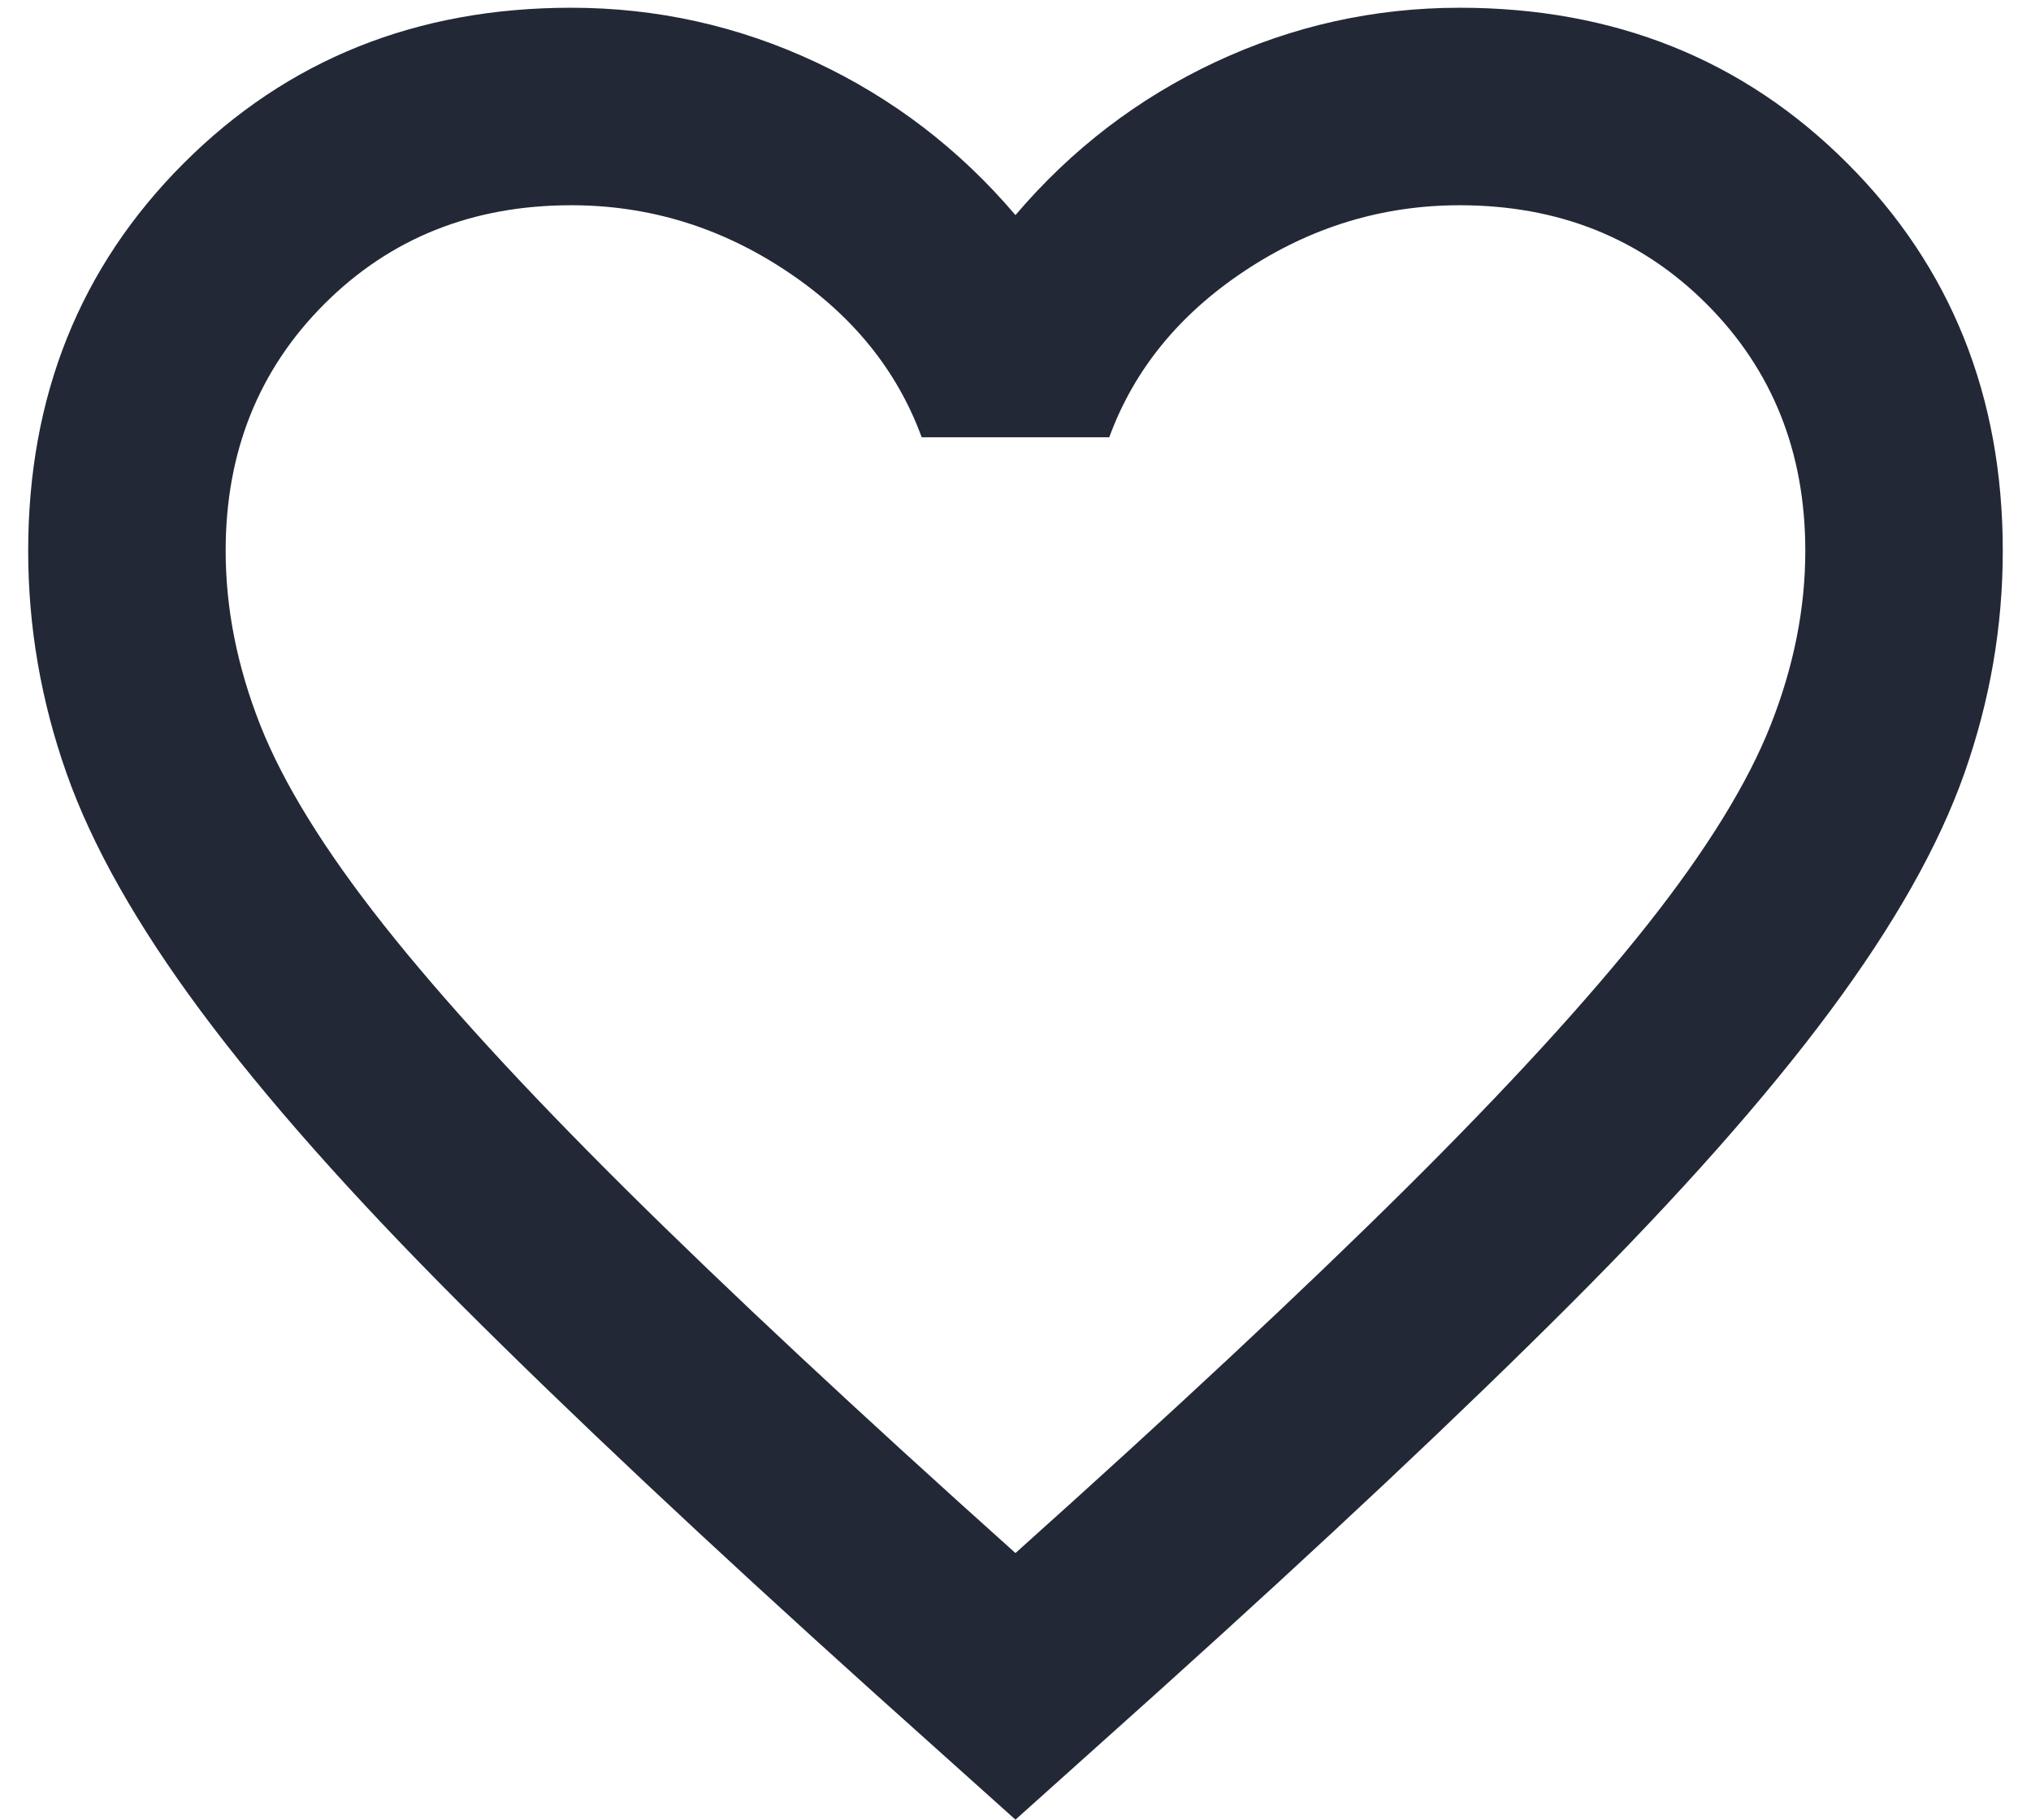
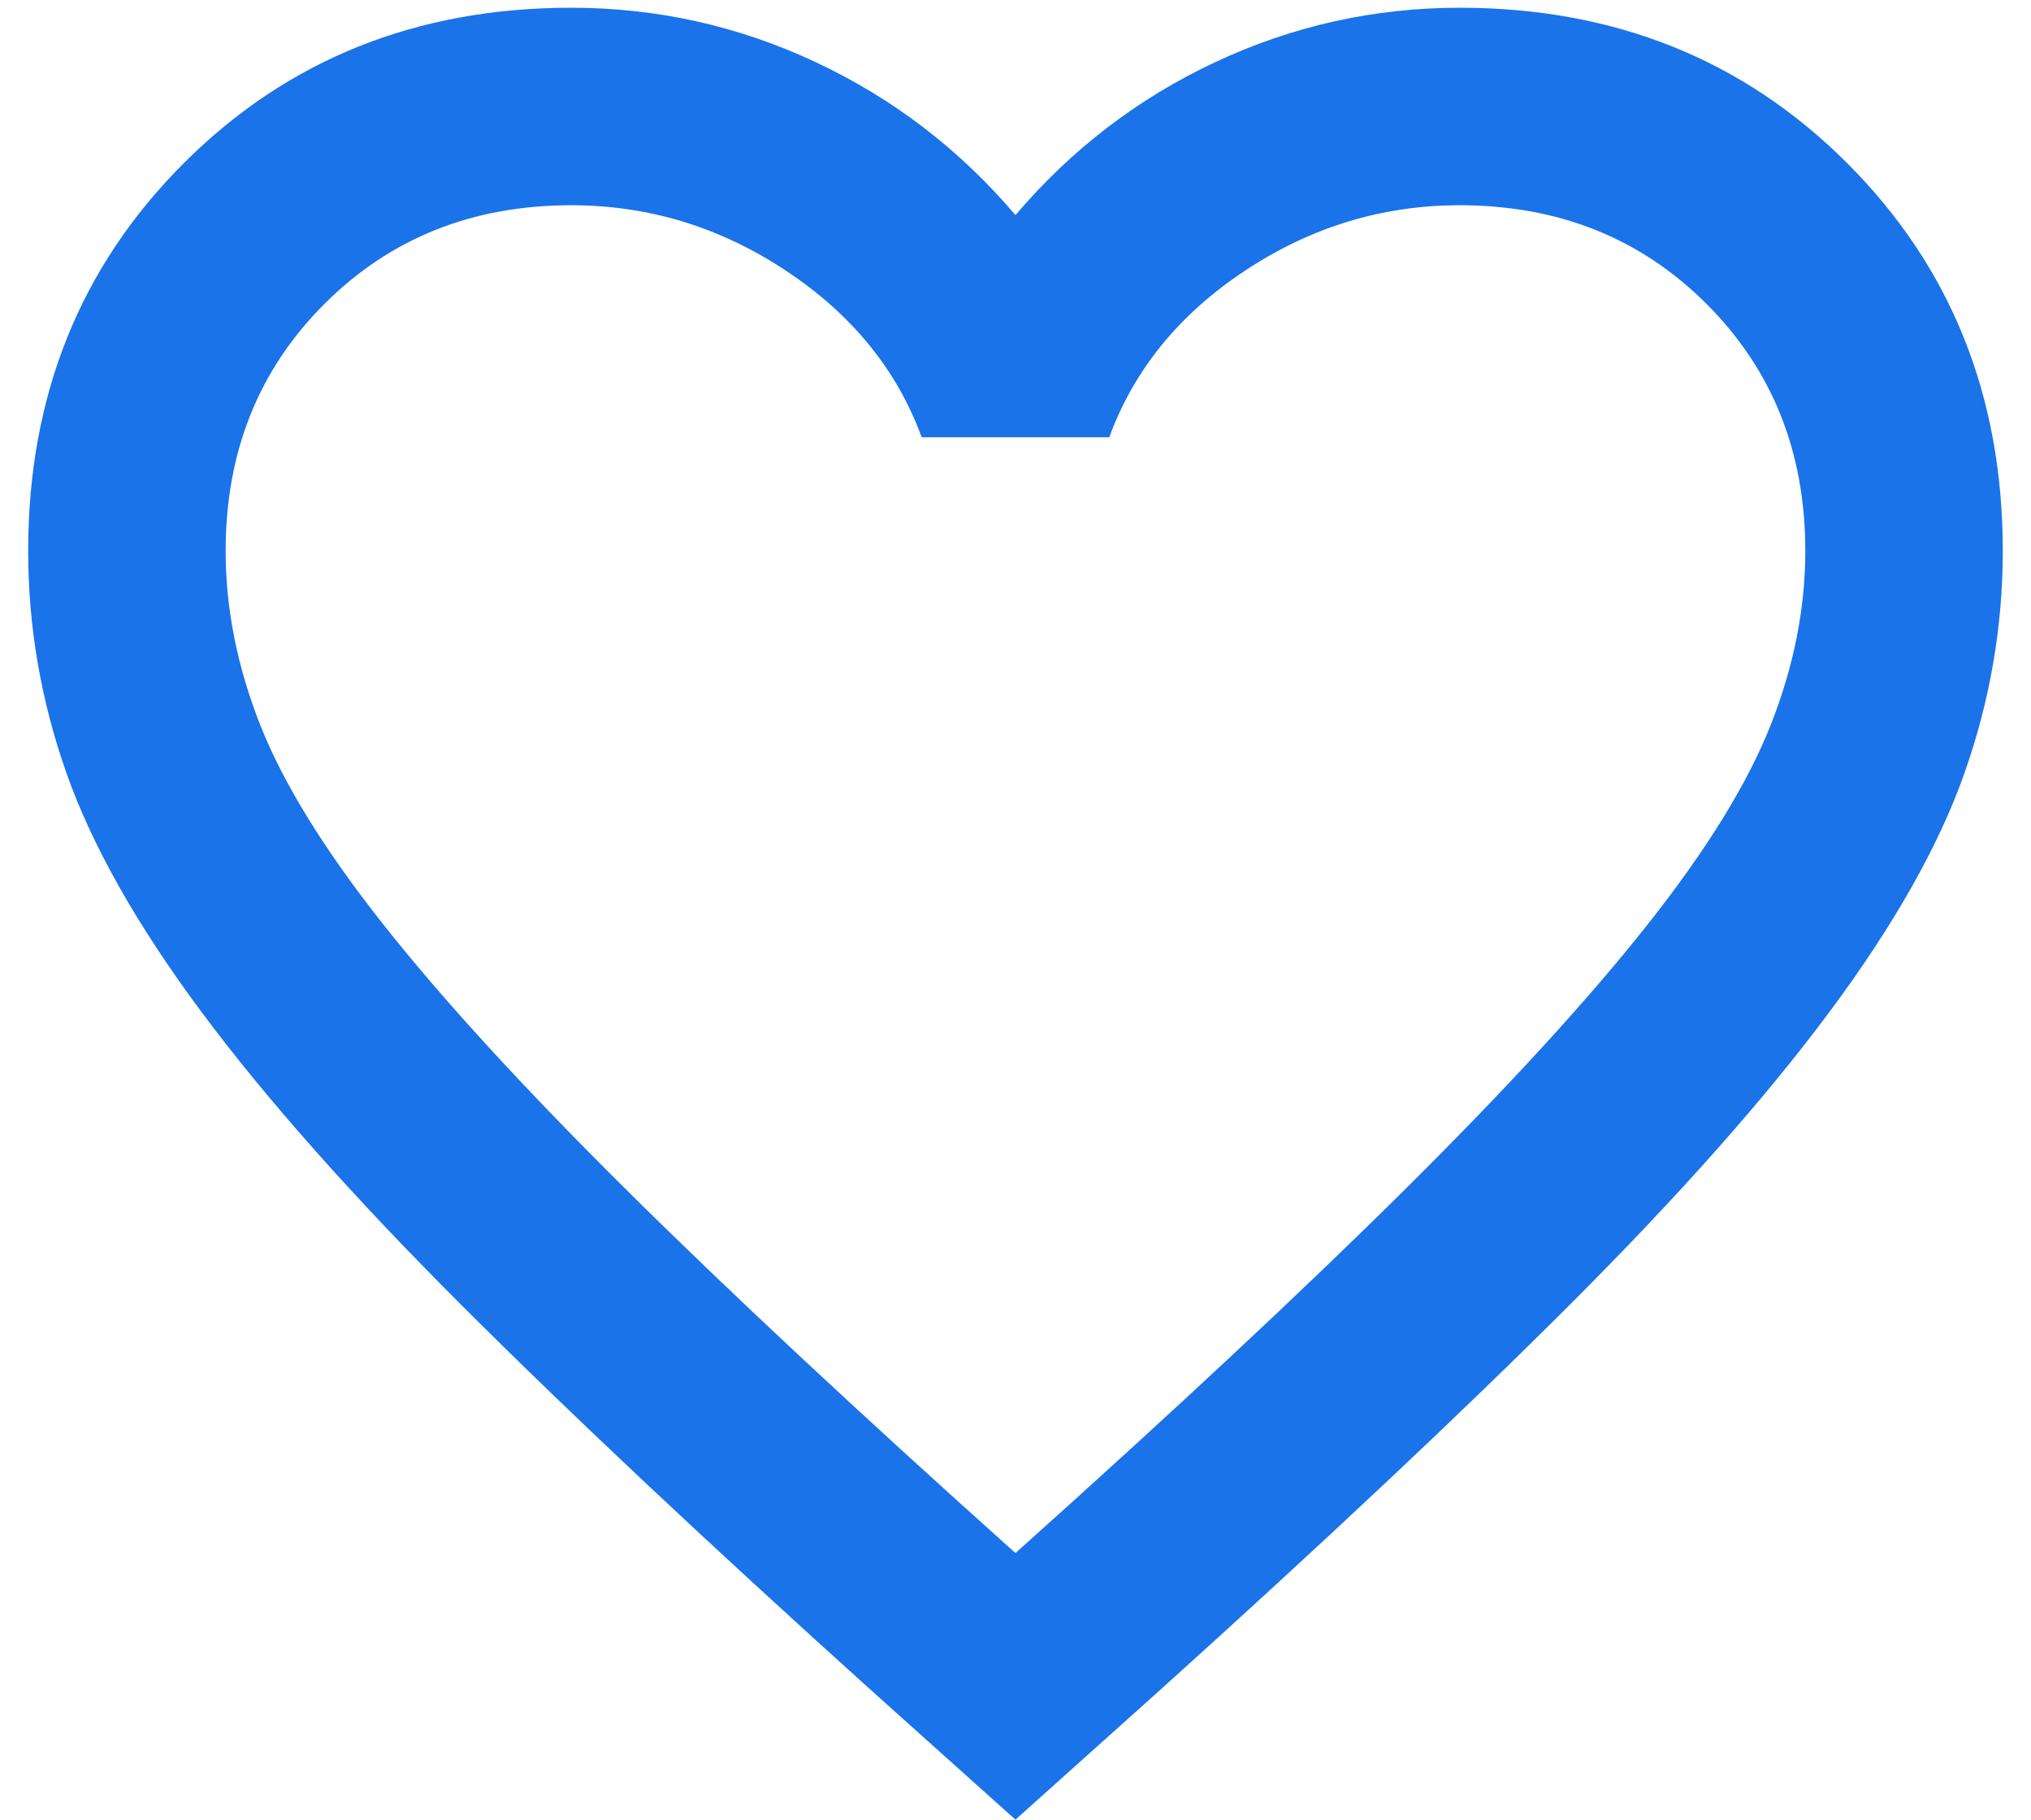
<svg xmlns="http://www.w3.org/2000/svg" width="48" height="43" viewBox="0 0 48 43" fill="none">
-   <path d="M23.999 43L20.616 39.966C16.688 36.428 13.441 33.375 10.874 30.808C8.308 28.241 6.266 25.937 4.749 23.896C3.233 21.854 2.173 19.978 1.57 18.266C0.967 16.555 0.666 14.805 0.666 13.016C0.666 9.361 1.891 6.308 4.341 3.858C6.791 1.408 9.844 0.183 13.499 0.183C15.522 0.183 17.447 0.611 19.274 1.466C21.102 2.322 22.677 3.528 23.999 5.083C25.322 3.528 26.897 2.322 28.724 1.466C30.552 0.611 32.477 0.183 34.499 0.183C38.155 0.183 41.208 1.408 43.658 3.858C46.108 6.308 47.333 9.361 47.333 13.016C47.333 14.805 47.031 16.555 46.428 18.266C45.826 19.978 44.766 21.854 43.249 23.896C41.733 25.937 39.691 28.241 37.124 30.808C34.558 33.375 31.311 36.428 27.383 39.966L23.999 43ZM23.999 36.7C27.733 33.355 30.805 30.487 33.216 28.096C35.627 25.704 37.533 23.623 38.933 21.854C40.333 20.084 41.305 18.509 41.849 17.129C42.394 15.748 42.666 14.378 42.666 13.016C42.666 10.683 41.888 8.739 40.333 7.183C38.777 5.628 36.833 4.85 34.499 4.85C32.672 4.85 30.98 5.365 29.424 6.396C27.869 7.426 26.799 8.739 26.216 10.333H21.783C21.199 8.739 20.13 7.426 18.574 6.396C17.019 5.365 15.327 4.85 13.499 4.85C11.166 4.85 9.222 5.628 7.666 7.183C6.11 8.739 5.333 10.683 5.333 13.016C5.333 14.378 5.605 15.748 6.149 17.129C6.694 18.509 7.666 20.084 9.066 21.854C10.466 23.623 12.372 25.704 14.783 28.096C17.194 30.487 20.266 33.355 23.999 36.7Z" fill="#222836" />
+   <path d="M23.999 43L20.616 39.967C16.688 36.428 13.441 33.375 10.874 30.808C8.308 28.242 6.266 25.938 4.749 23.896C3.233 21.854 2.173 19.978 1.57 18.267C0.967 16.556 0.666 14.806 0.666 13.017C0.666 9.361 1.891 6.308 4.341 3.858C6.791 1.408 9.844 0.183 13.499 0.183C15.522 0.183 17.447 0.611 19.274 1.467C21.102 2.322 22.677 3.528 23.999 5.083C25.322 3.528 26.897 2.322 28.724 1.467C30.552 0.611 32.477 0.183 34.499 0.183C38.155 0.183 41.208 1.408 43.658 3.858C46.108 6.308 47.333 9.361 47.333 13.017C47.333 14.806 47.031 16.556 46.428 18.267C45.826 19.978 44.766 21.854 43.249 23.896C41.733 25.938 39.691 28.242 37.124 30.808C34.558 33.375 31.311 36.428 27.383 39.967L23.999 43ZM23.999 36.7C27.733 33.356 30.805 30.488 33.216 28.096C35.627 25.704 37.533 23.624 38.933 21.854C40.333 20.085 41.305 18.51 41.849 17.129C42.394 15.749 42.666 14.378 42.666 13.017C42.666 10.683 41.888 8.739 40.333 7.183C38.777 5.628 36.833 4.85 34.499 4.85C32.672 4.85 30.98 5.365 29.424 6.396C27.869 7.426 26.799 8.739 26.216 10.333H21.783C21.199 8.739 20.13 7.426 18.574 6.396C17.019 5.365 15.327 4.85 13.499 4.85C11.166 4.85 9.222 5.628 7.666 7.183C6.11 8.739 5.333 10.683 5.333 13.017C5.333 14.378 5.605 15.749 6.149 17.129C6.694 18.51 7.666 20.085 9.066 21.854C10.466 23.624 12.372 25.704 14.783 28.096C17.194 30.488 20.266 33.356 23.999 36.7Z" fill="#1A73E8" />
</svg>
